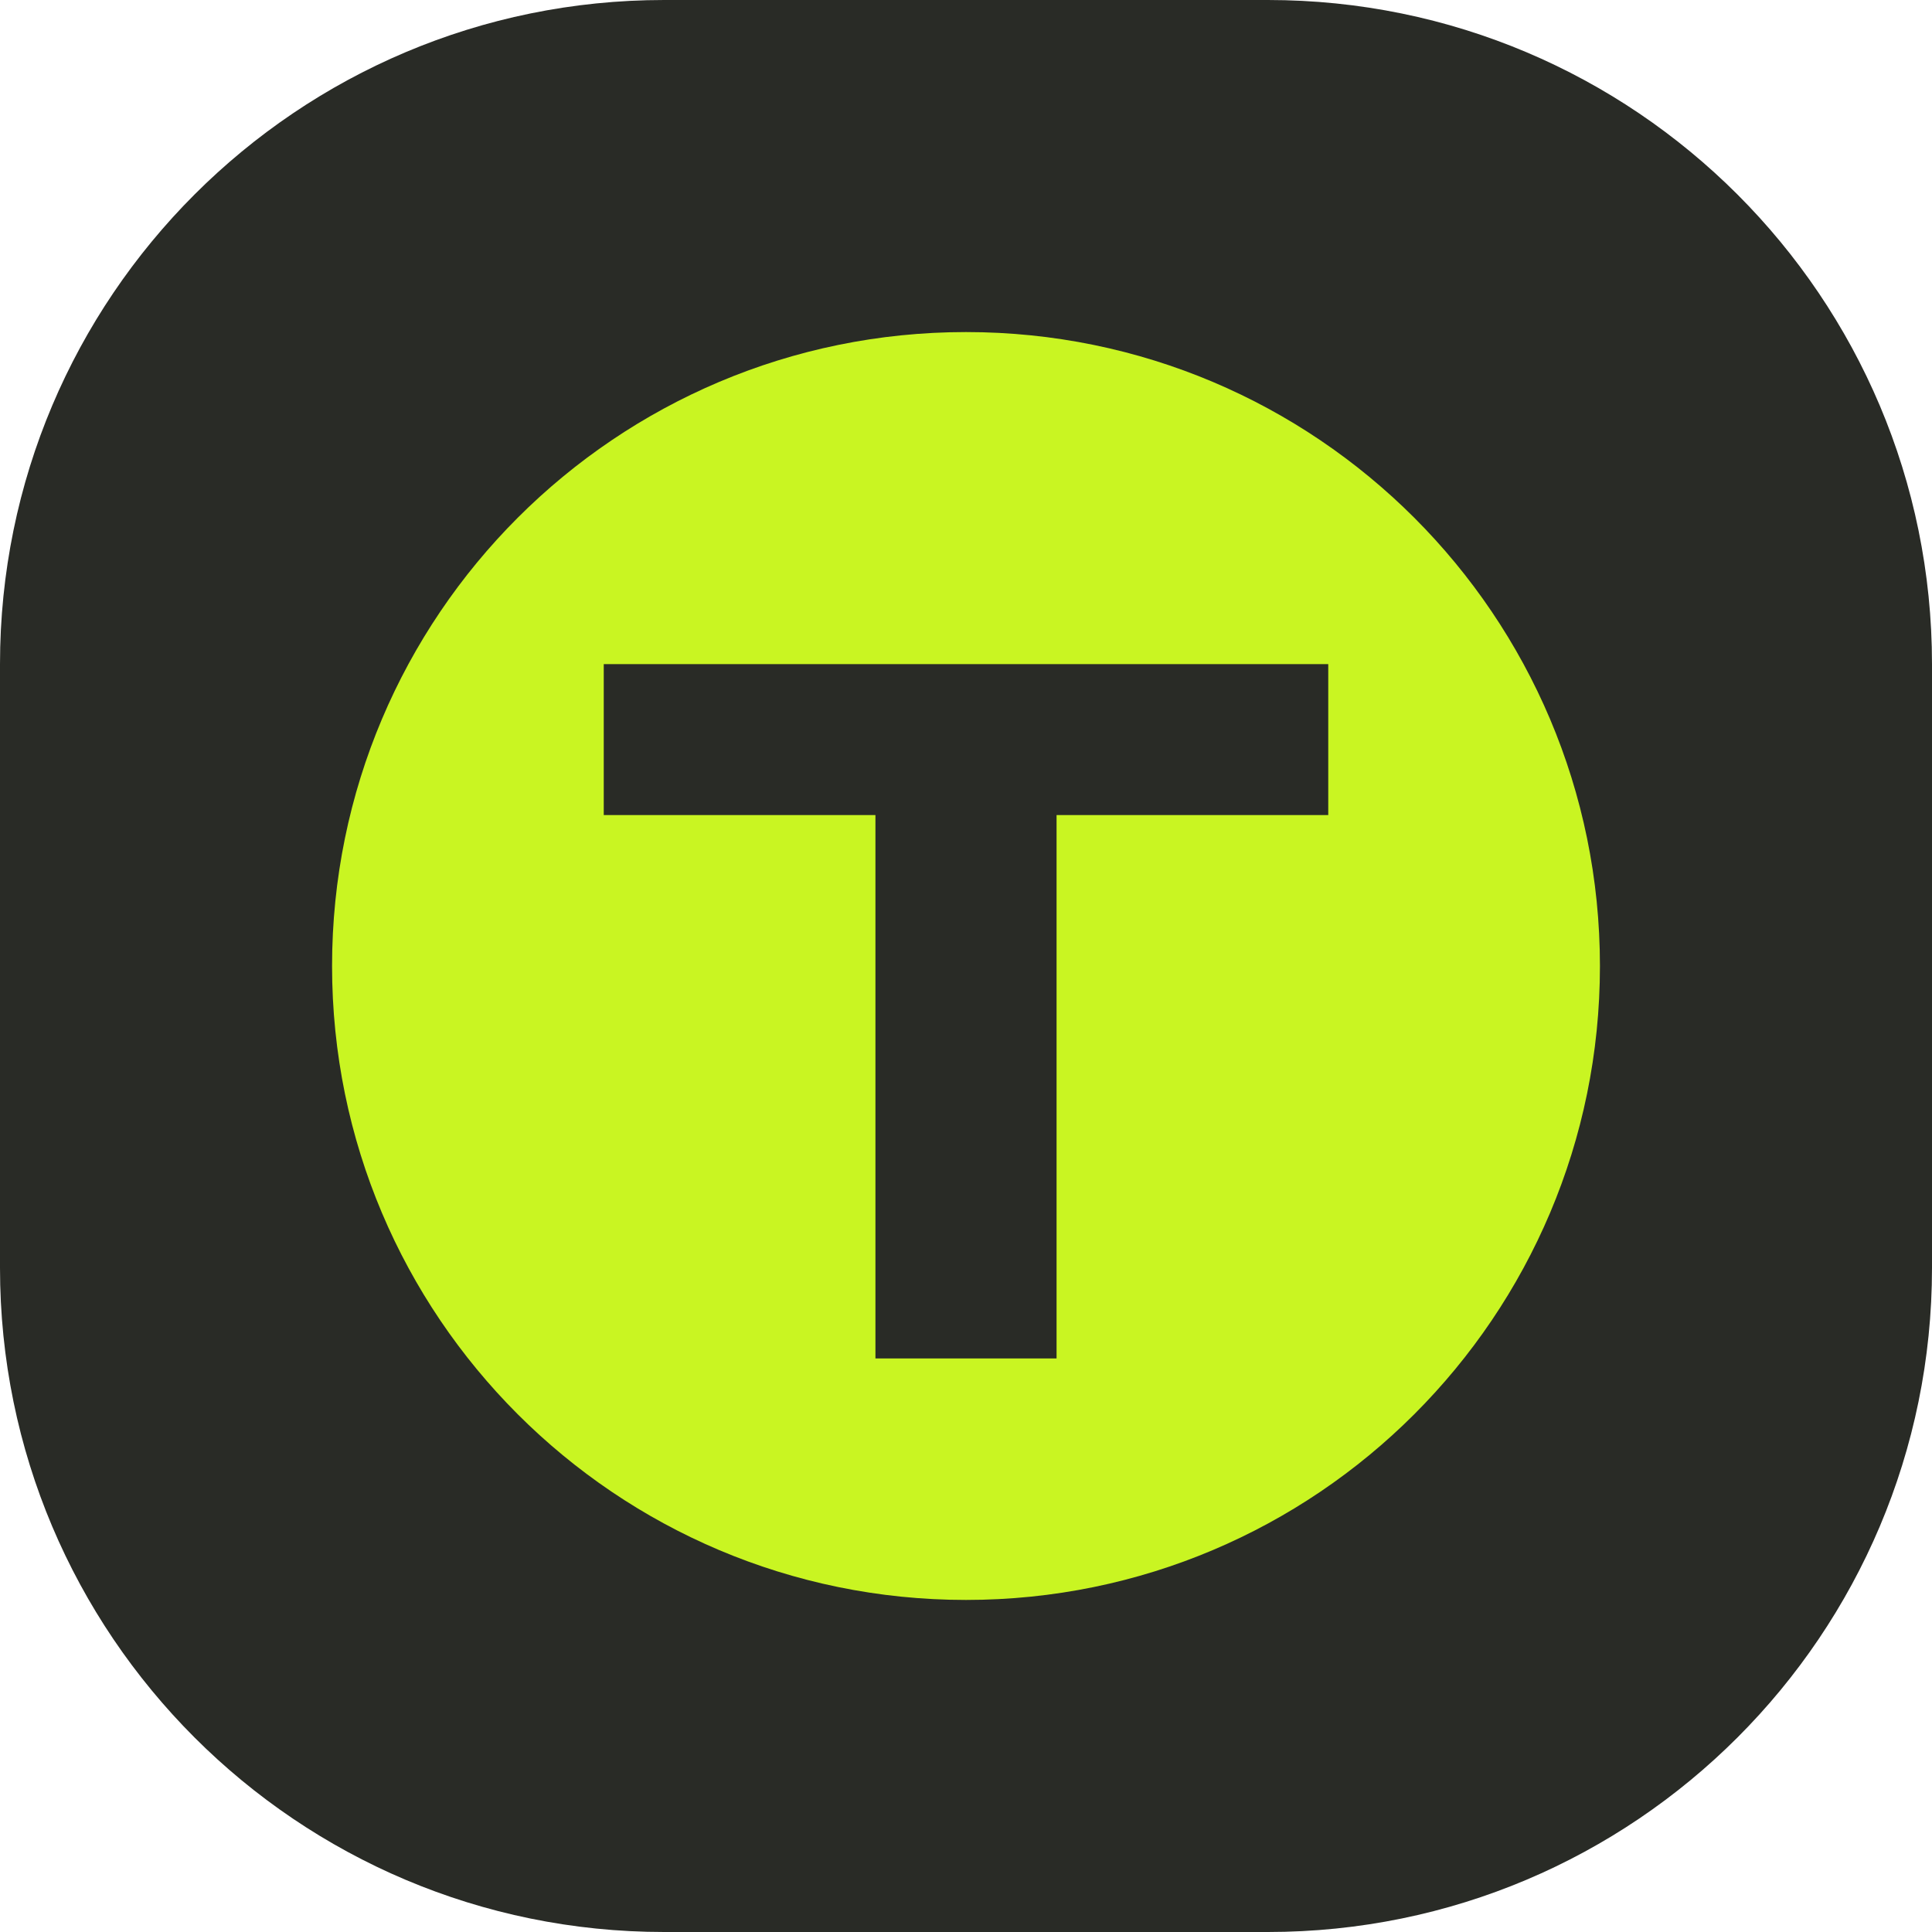
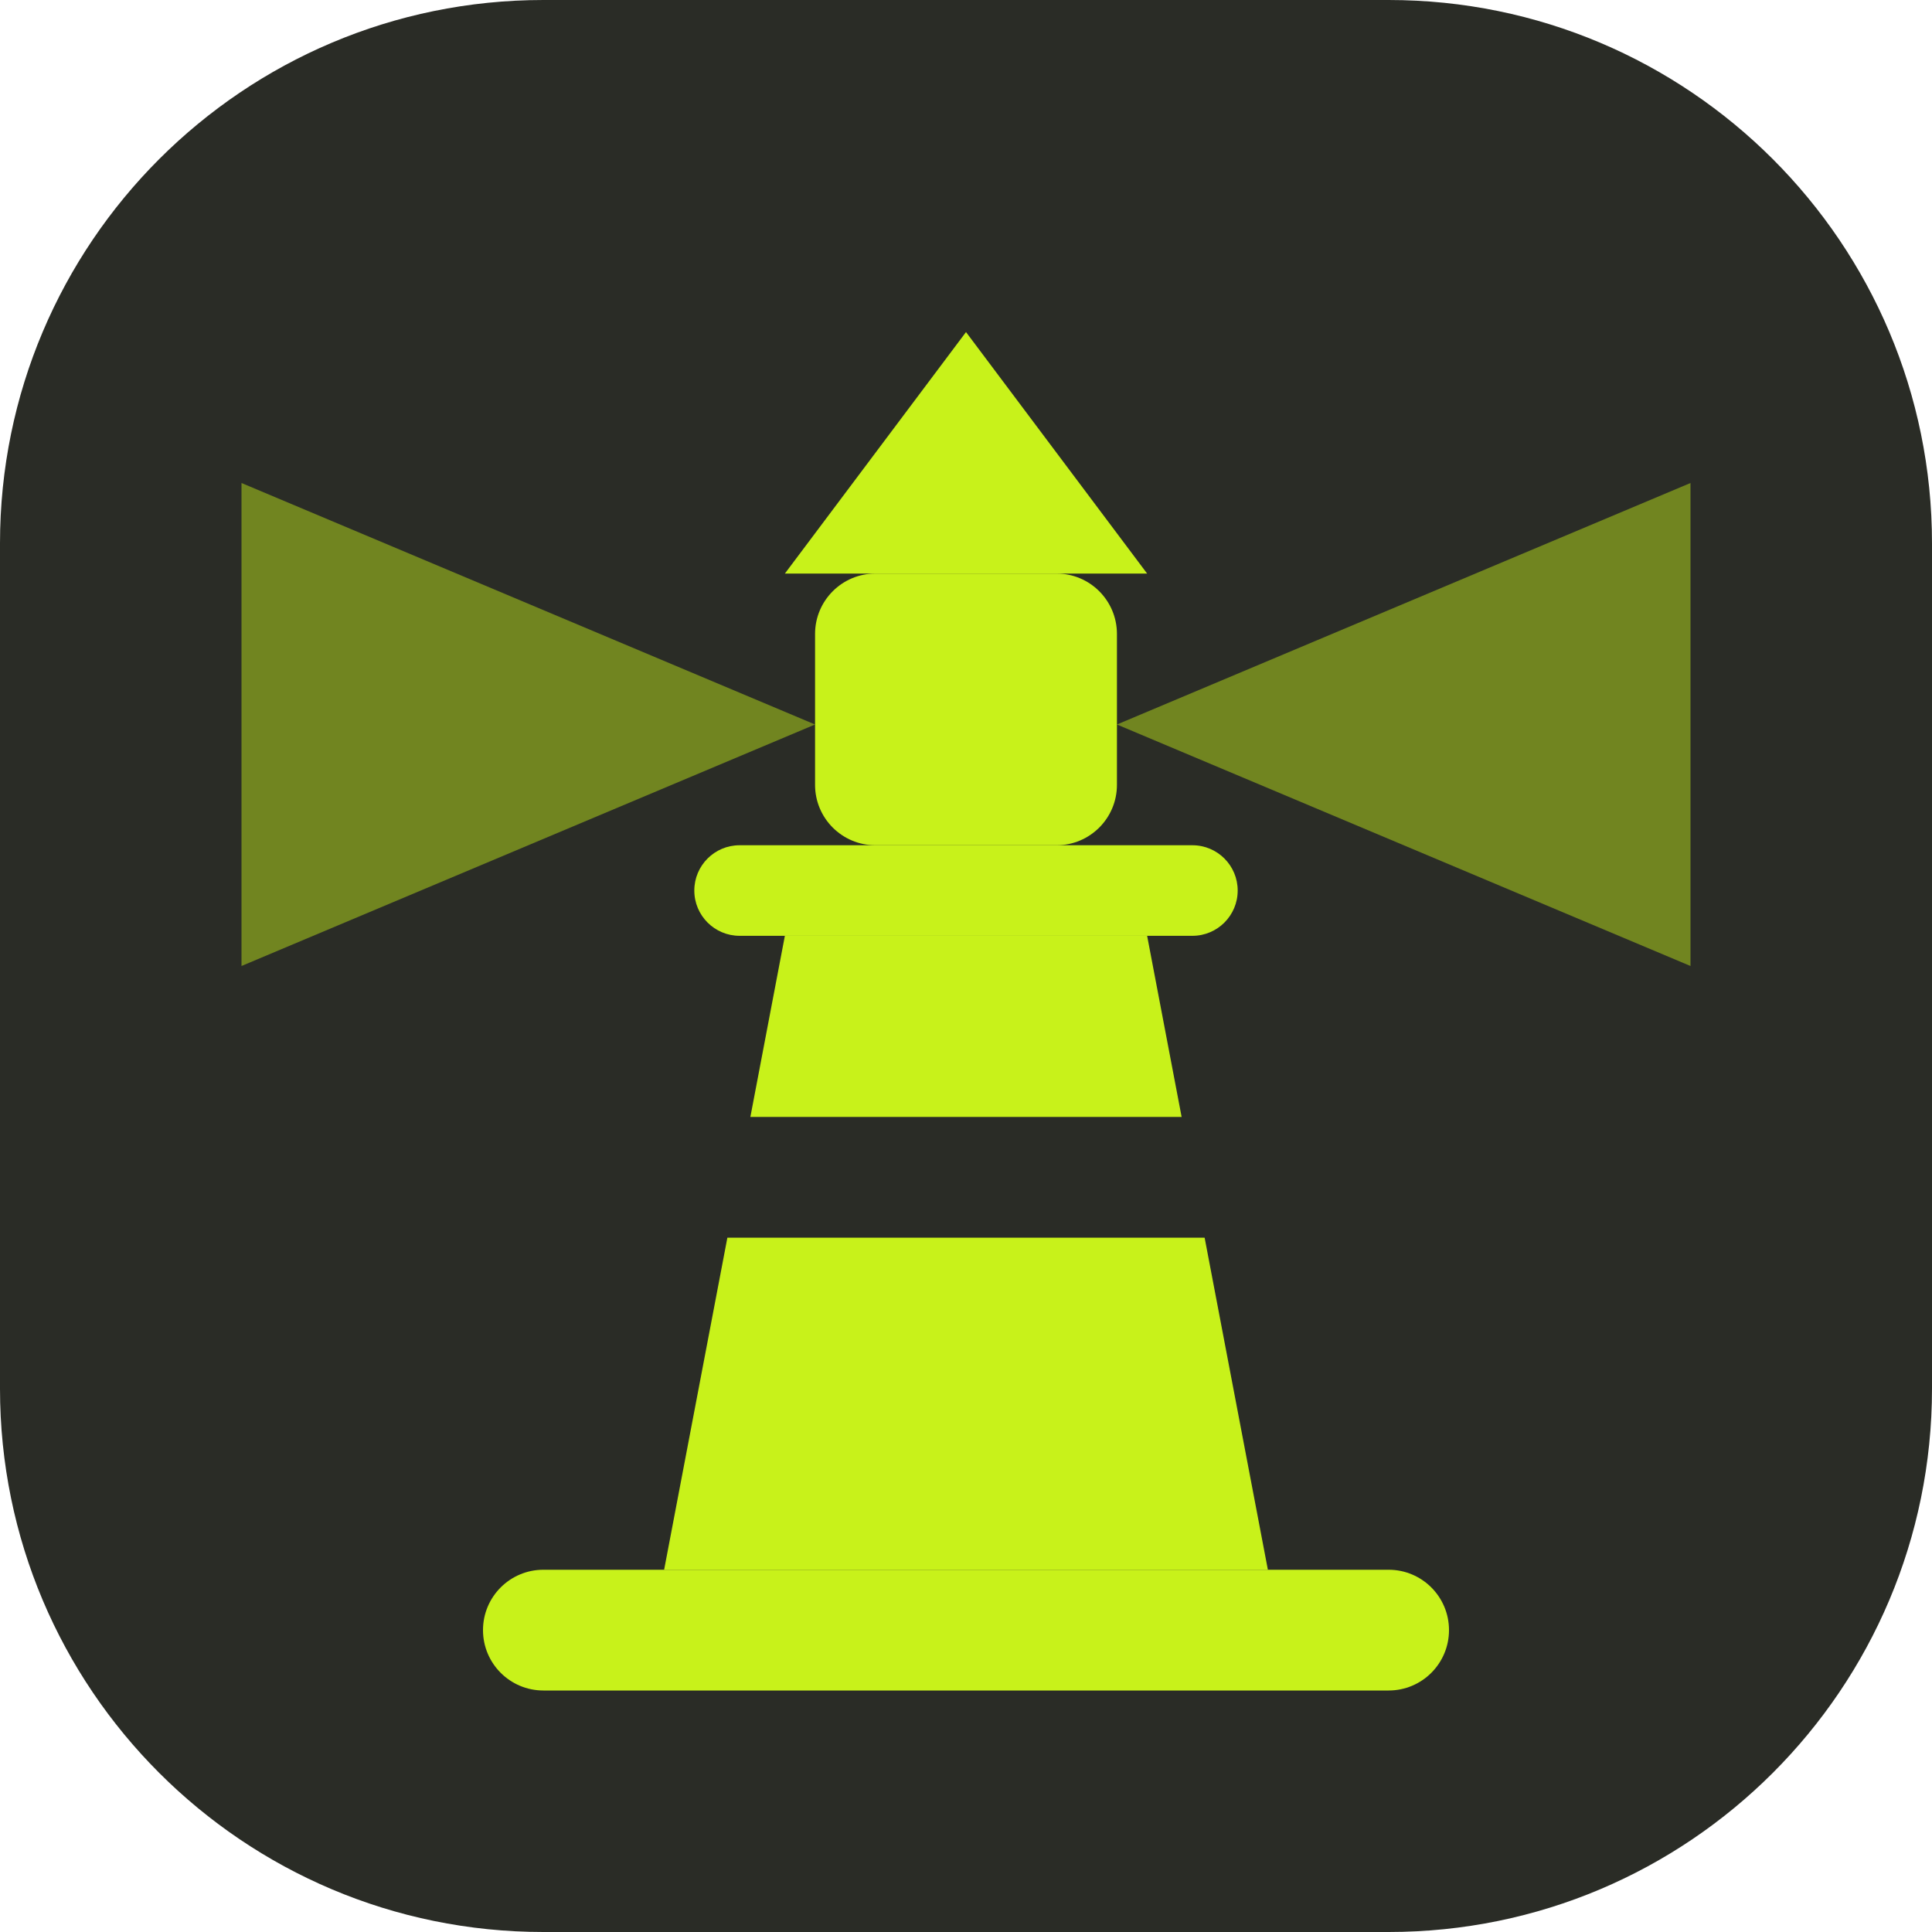
- <svg xmlns="http://www.w3.org/2000/svg" viewBox="0 0 64 64">
-   <rect width="64" height="64" rx="22" fill="#292b26" />
-   <circle cx="32" cy="32" r="21" fill="#c9f522" />
-   <path d="M20 22h24v5H35v18h-6V27h-9z" fill="#292b26" />
+ <svg xmlns="http://www.w3.org/2000/svg" viewBox="0 0 64 64" width="64" height="64" role="img" aria-label="Farol">
+   <rect width="64" height="64" rx="18" fill="#2a2c26" />
+   <path d="M27 24L8 16V32Z" fill="#c8f21a" fill-opacity="0.45" />
+   <path d="M37 24L56 16V32Z" fill="#c8f21a" fill-opacity="0.45" />
+   <path d="M32 11L38 19H26Z" fill="#c8f21a" />
+   <rect x="27" y="19" width="10" height="9" rx="2" fill="#c8f21a" />
+   <rect x="23" y="28" width="18" height="3" rx="1.5" fill="#c8f21a" />
+   <path d="M26 31H38L42 52H22Z" fill="#c8f21a" />
+   <rect x="21" y="37" width="22" height="4" fill="#2a2c26" />
+   <rect x="16" y="52" width="32" height="4" rx="2" fill="#c8f21a" />
</svg>
